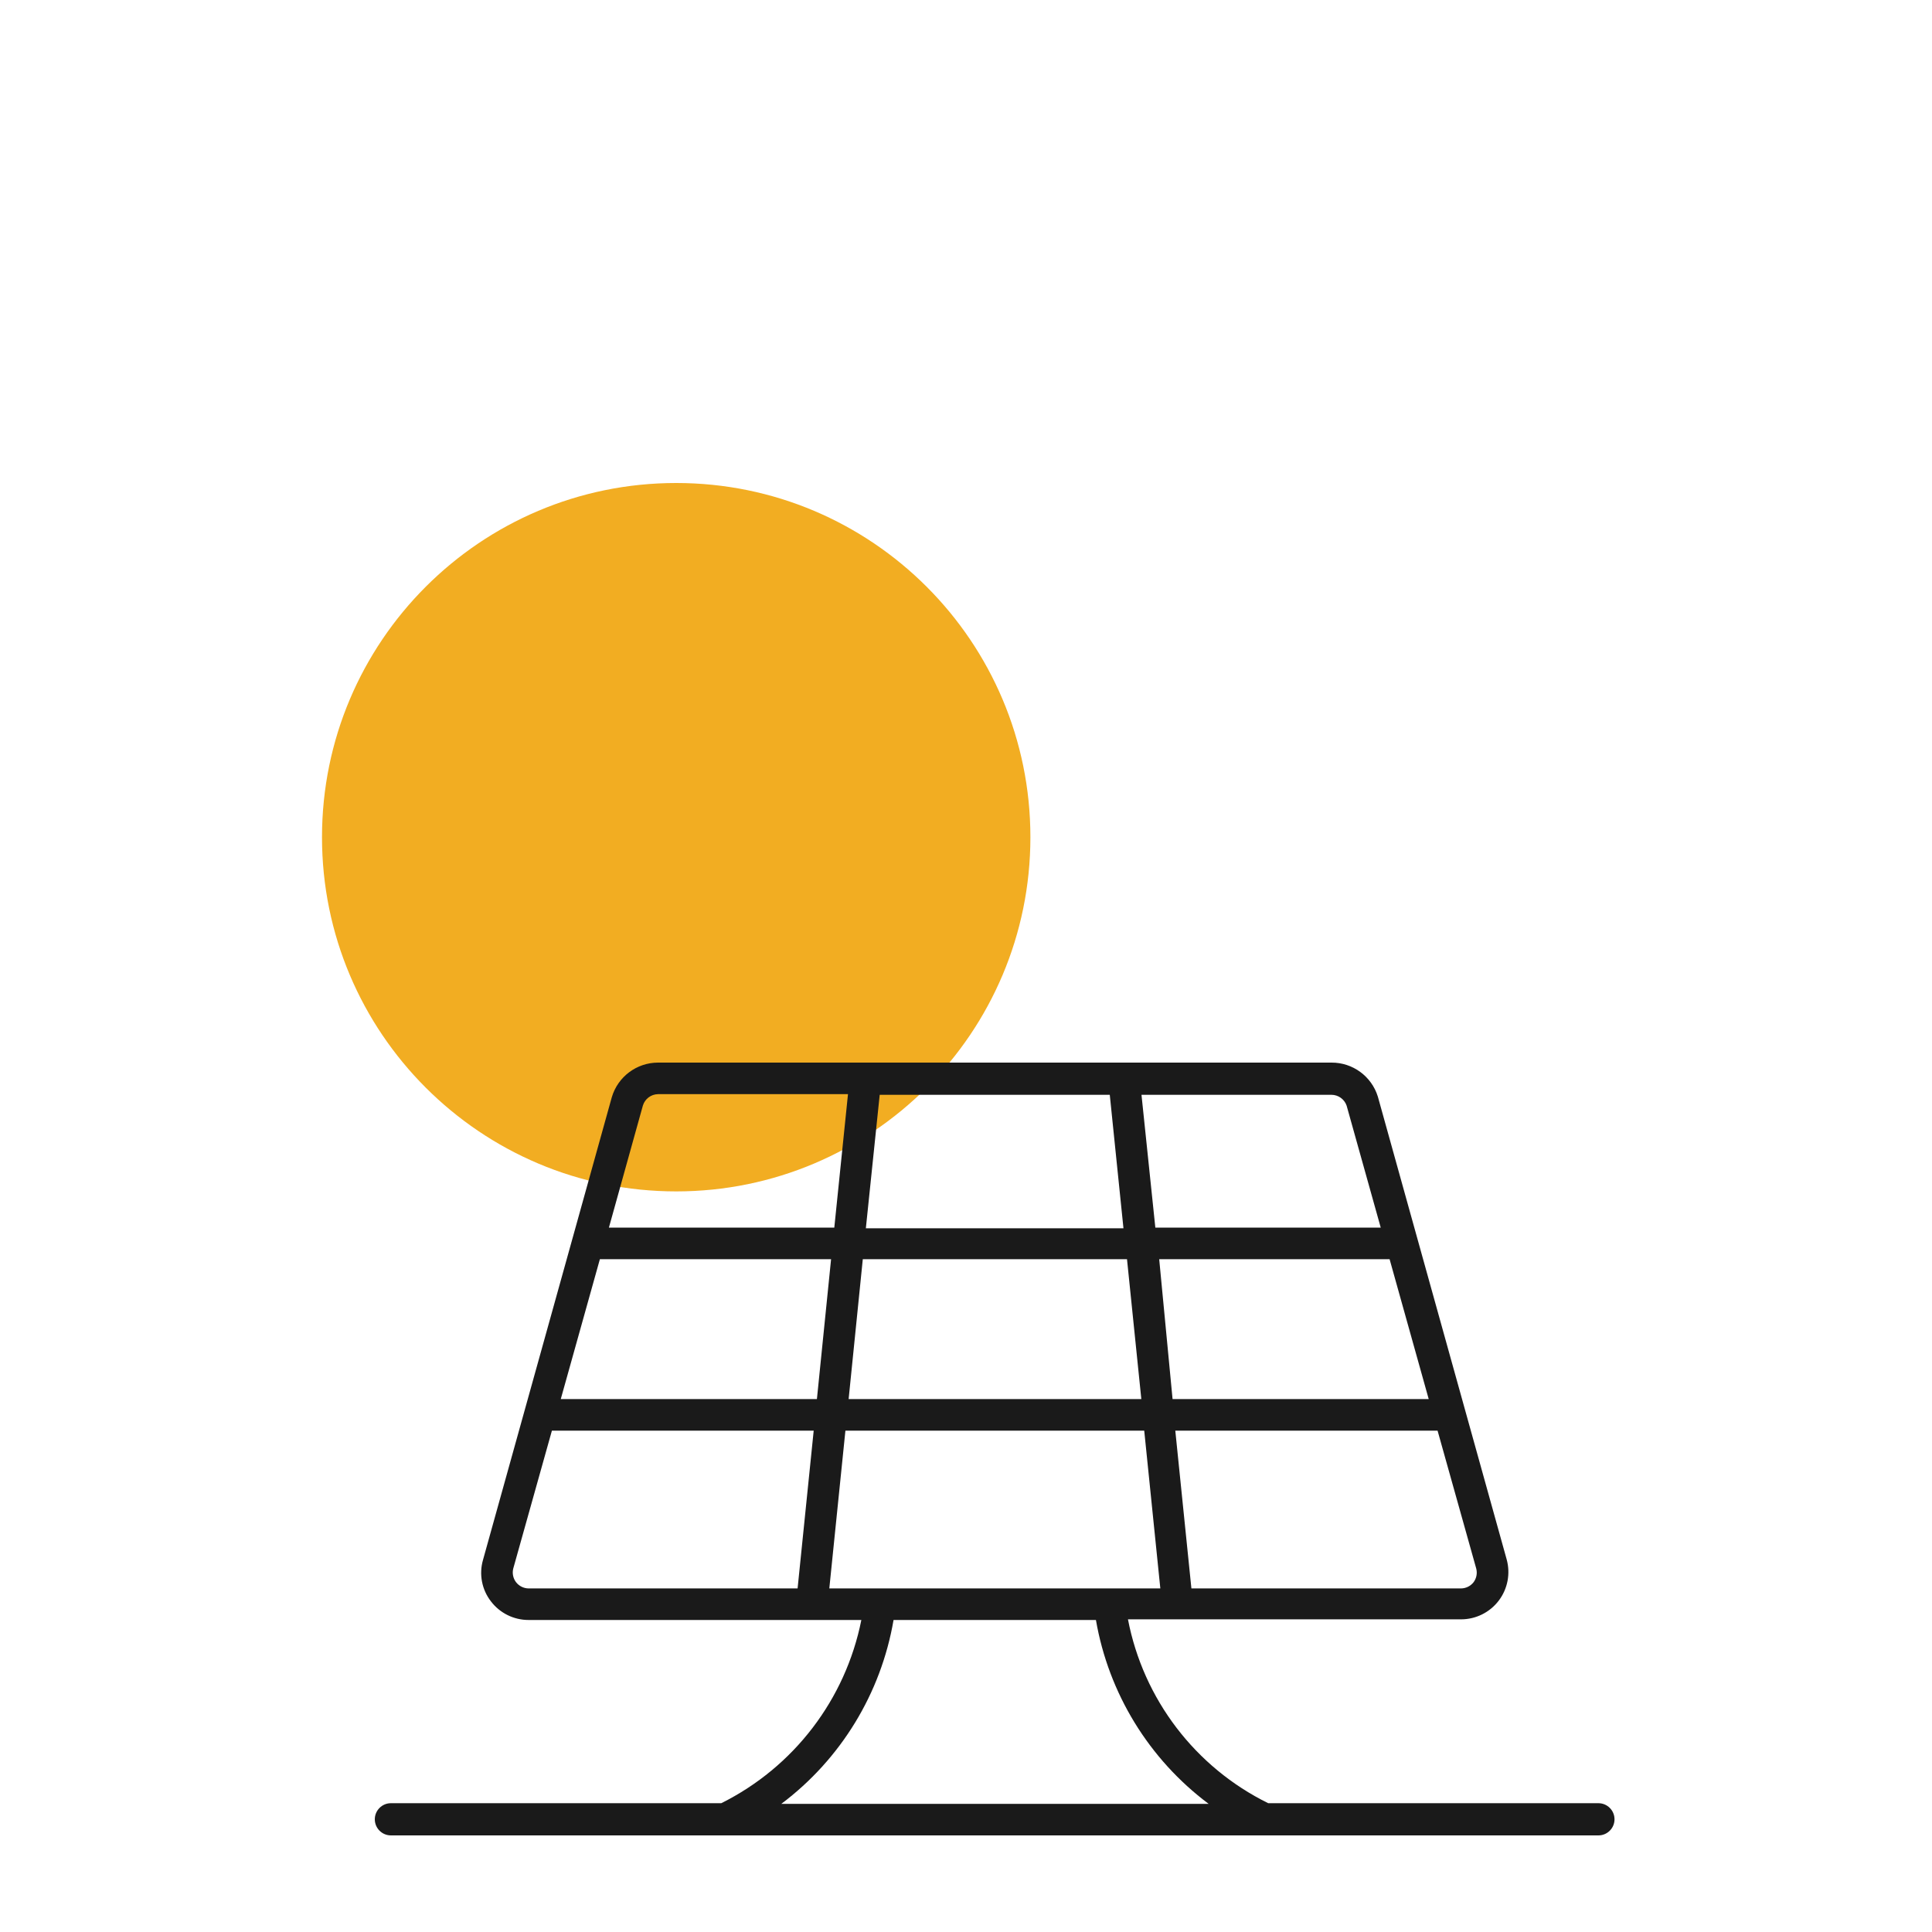
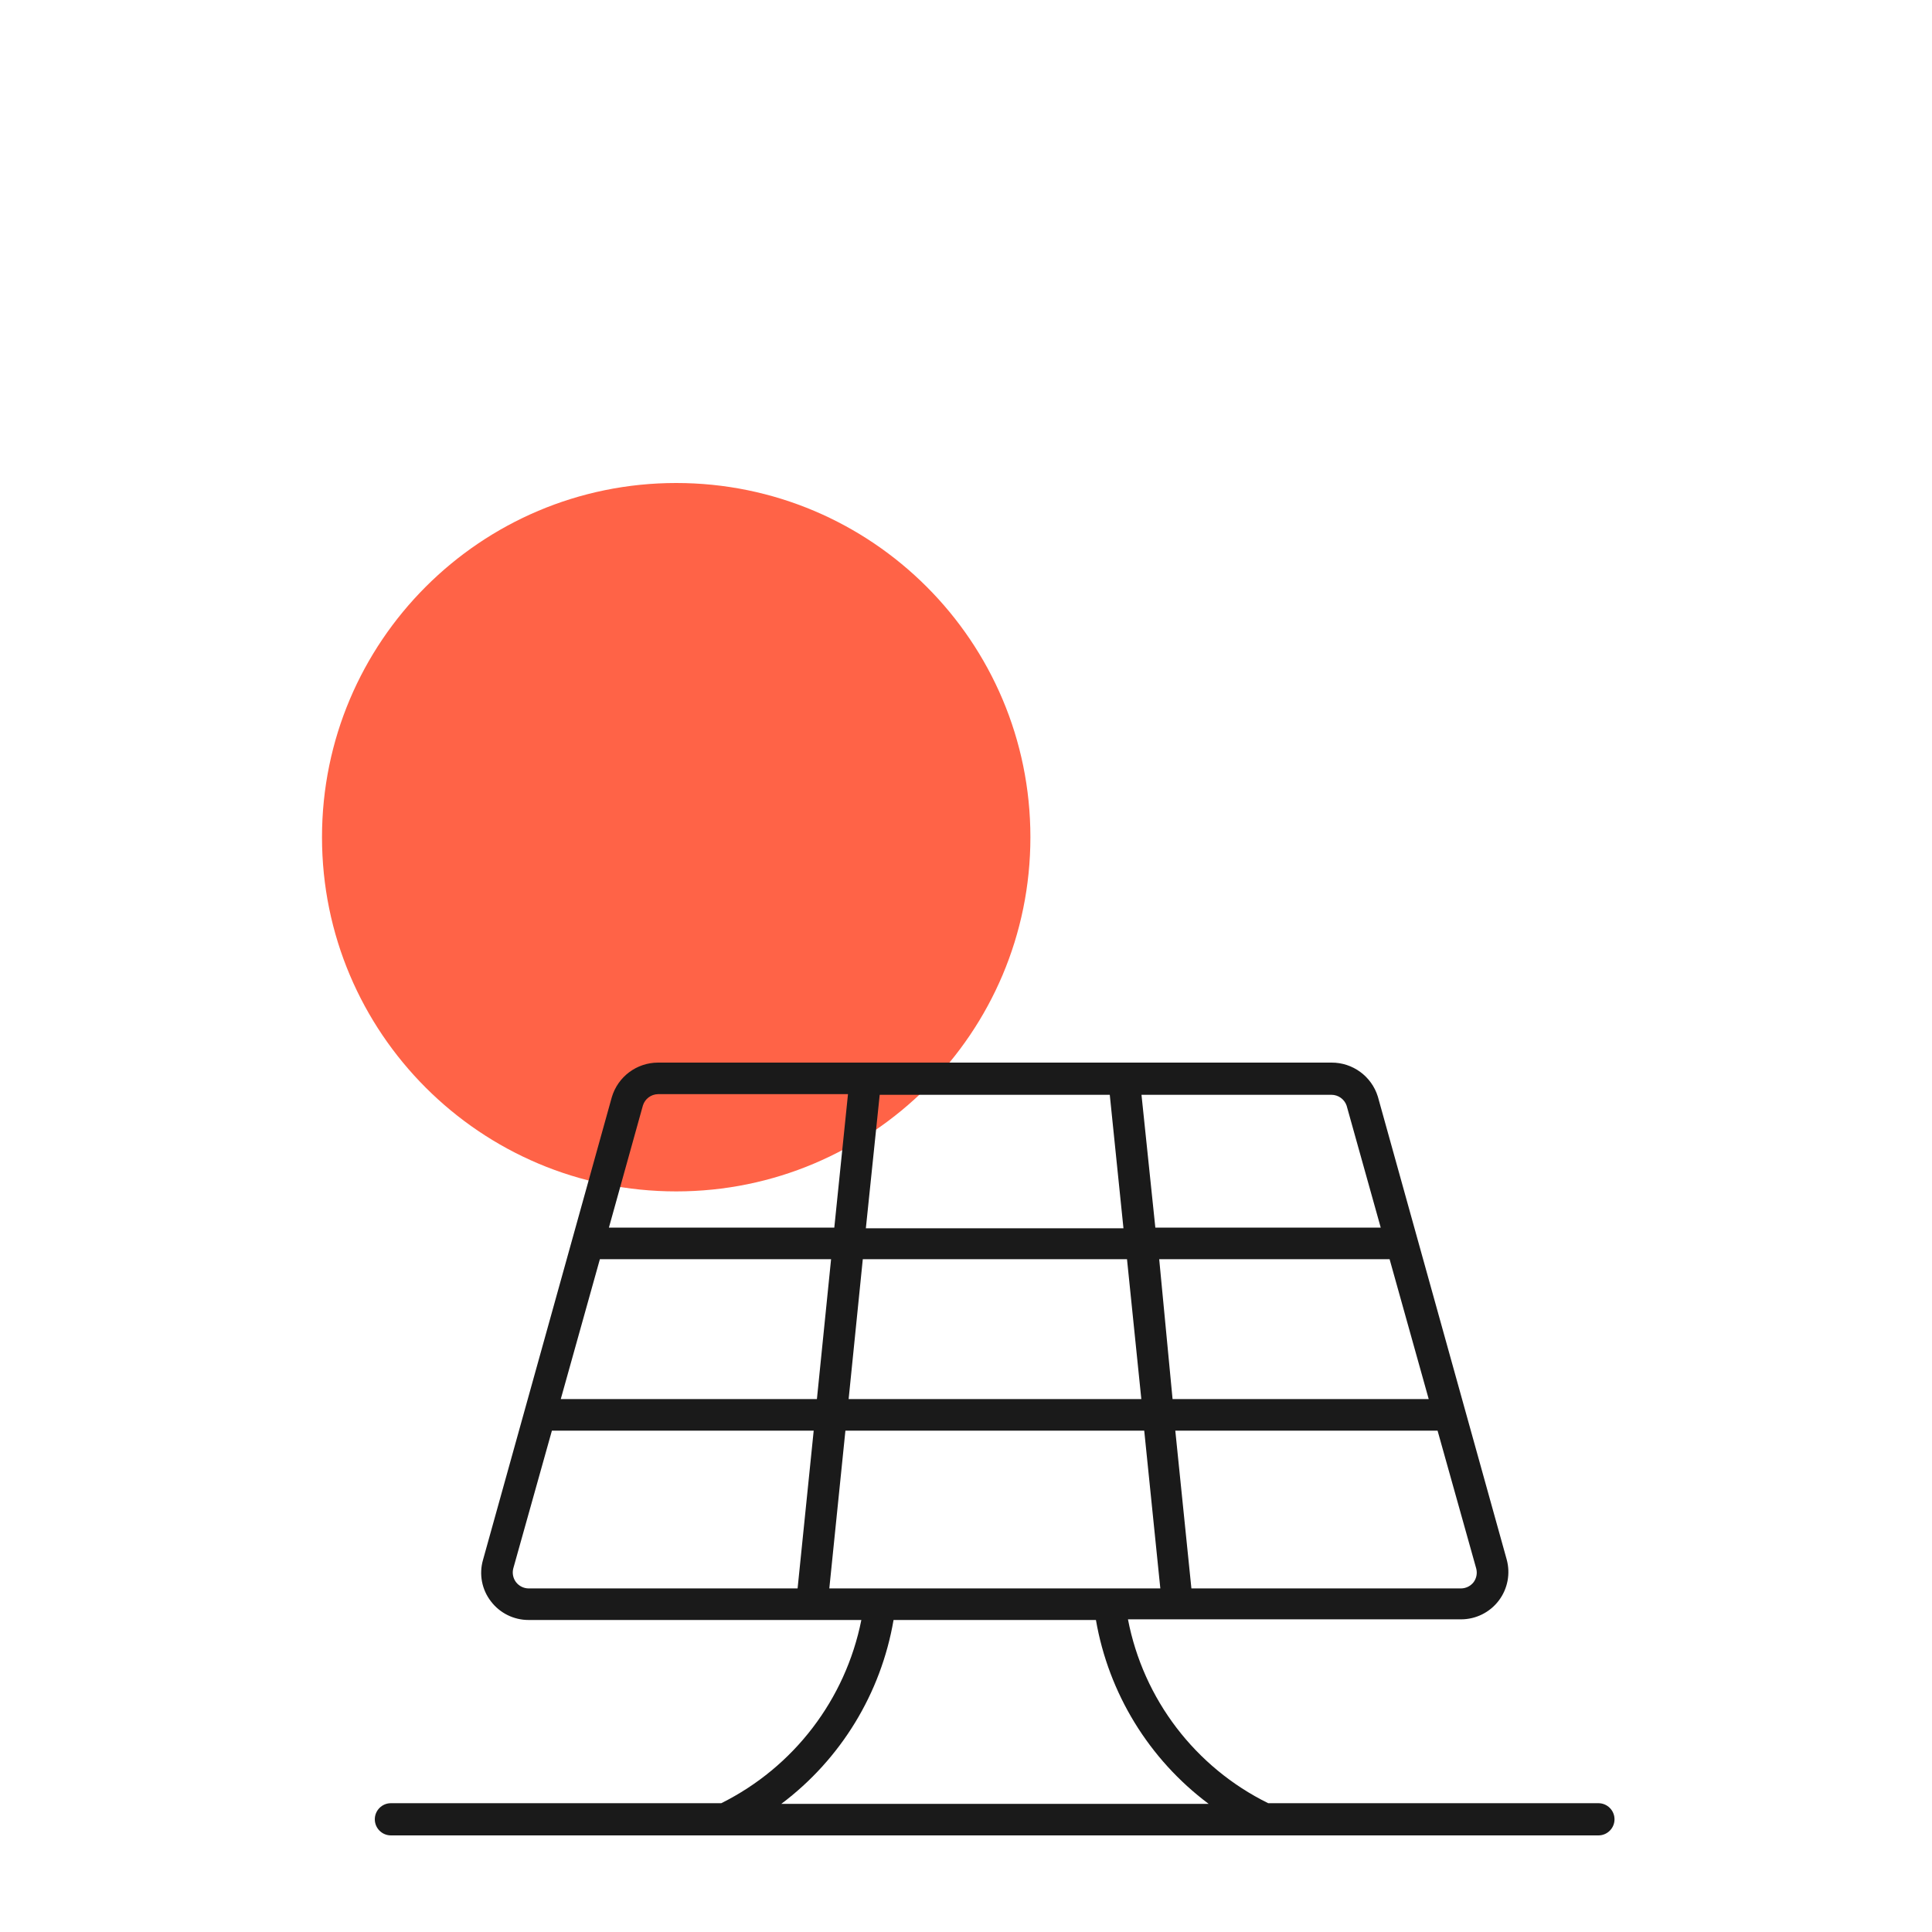
<svg xmlns="http://www.w3.org/2000/svg" viewBox="0 0 120 120">
-   <circle cx="42" cy="52" r="22" style="fill:#f2ad22" />
+   <circle cx="42" cy="52" r="22" style="fill:tomato" />
  <path d="M99.29,112H78.77a16.13,16.13,0,0,1-8.71-11.42H90.75a2.94,2.94,0,0,0,2.83-3.73l-8-28.74A3,3,0,0,0,82.7,66H40.87A3,3,0,0,0,38,68.15L30,96.89a2.89,2.89,0,0,0,.49,2.57,2.93,2.93,0,0,0,2.34,1.16H53.5A16.26,16.26,0,0,1,44.8,112H24.28a1,1,0,1,0,0,2h75a1,1,0,0,0,0-2ZM51.51,98.66l1-9.8H71.07l1,9.8ZM37.26,78.21H51.62l-.88,8.69H34.83Zm16.33,0H70l.89,8.69H52.71ZM68.93,68l.85,8.29h-16L54.64,68ZM88.74,86.9H72.83L72,78.21H86.31Zm2.79,11.37a1,1,0,0,1-.78.39H74l-1-9.8H89.29l2.4,8.56A1,1,0,0,1,91.53,98.27Zm-7.89-29.6,2.12,7.58h-14L70.9,68H82.7A1,1,0,0,1,83.64,68.67Zm-43.71,0a1,1,0,0,1,.94-.71h11.8l-.85,8.29h-14Zm-7.88,29.6a1,1,0,0,1-.17-.85l2.4-8.56H50.54l-1,9.8H32.83A1,1,0,0,1,32.05,98.27Zm23.45,2.35H68.07a18.12,18.12,0,0,0,7,11.42H48.53A18.1,18.1,0,0,0,55.5,100.62Z" style="fill:#1a1a1a" />
</svg>
